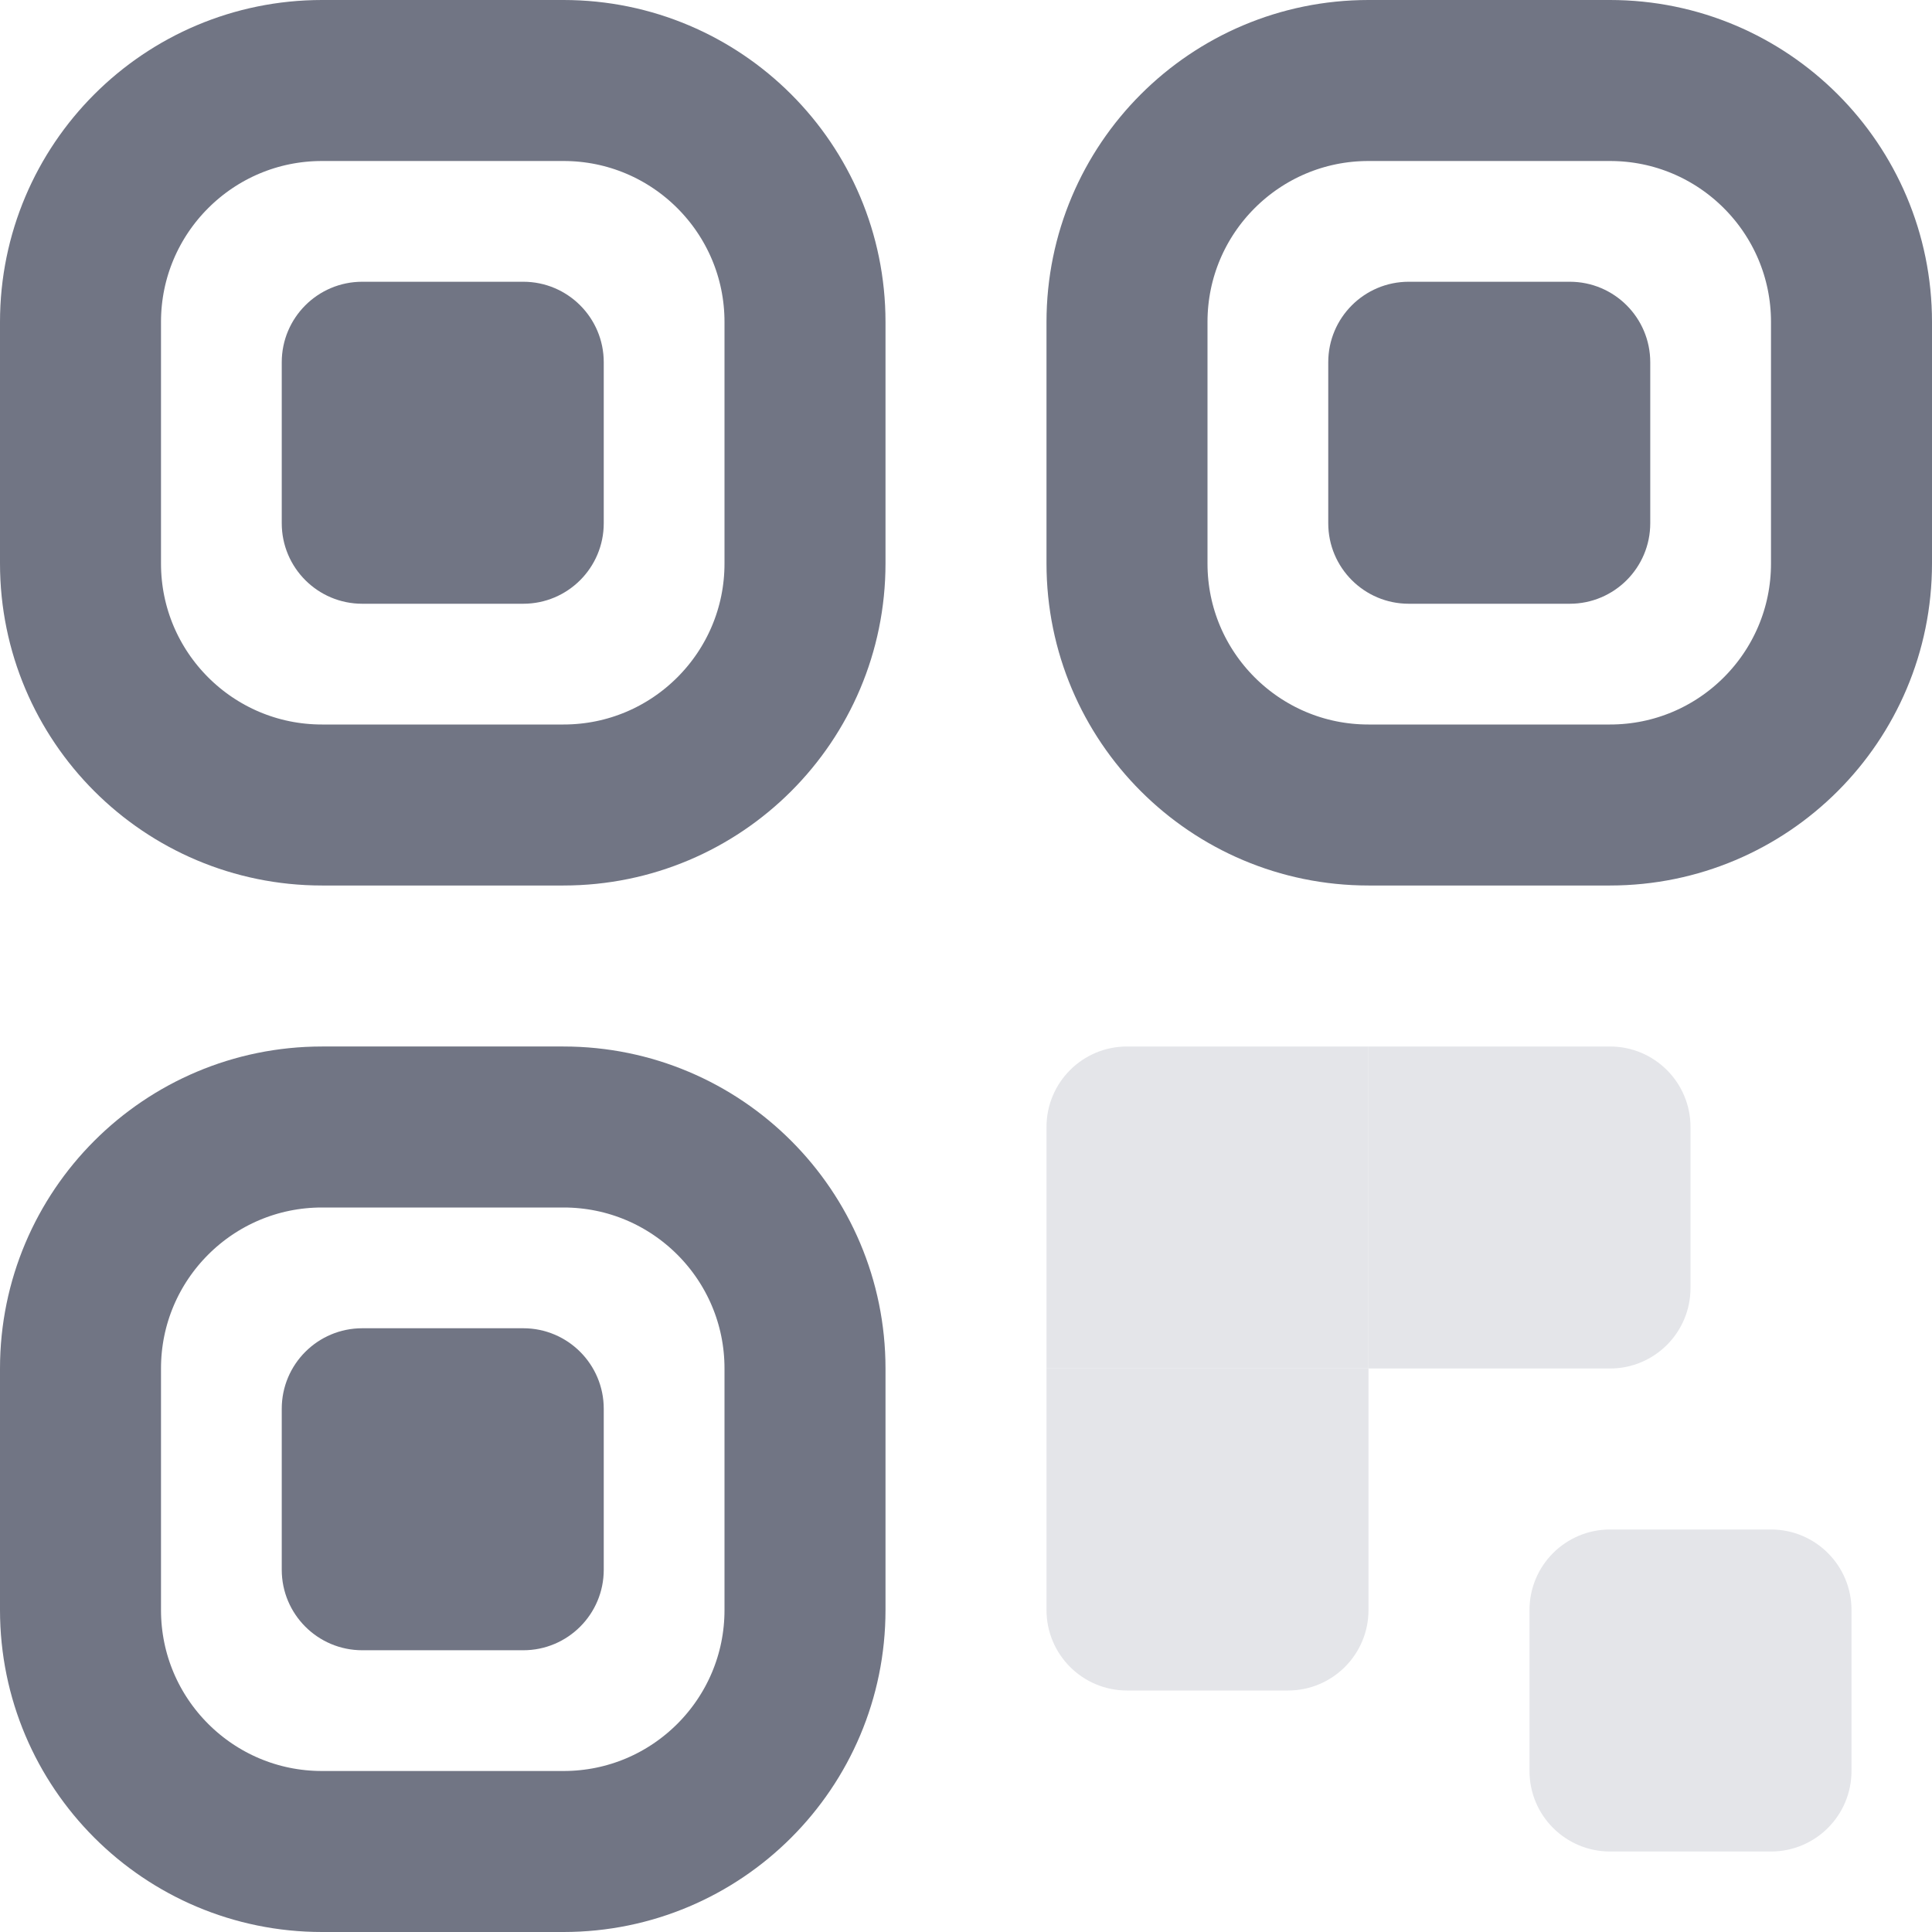
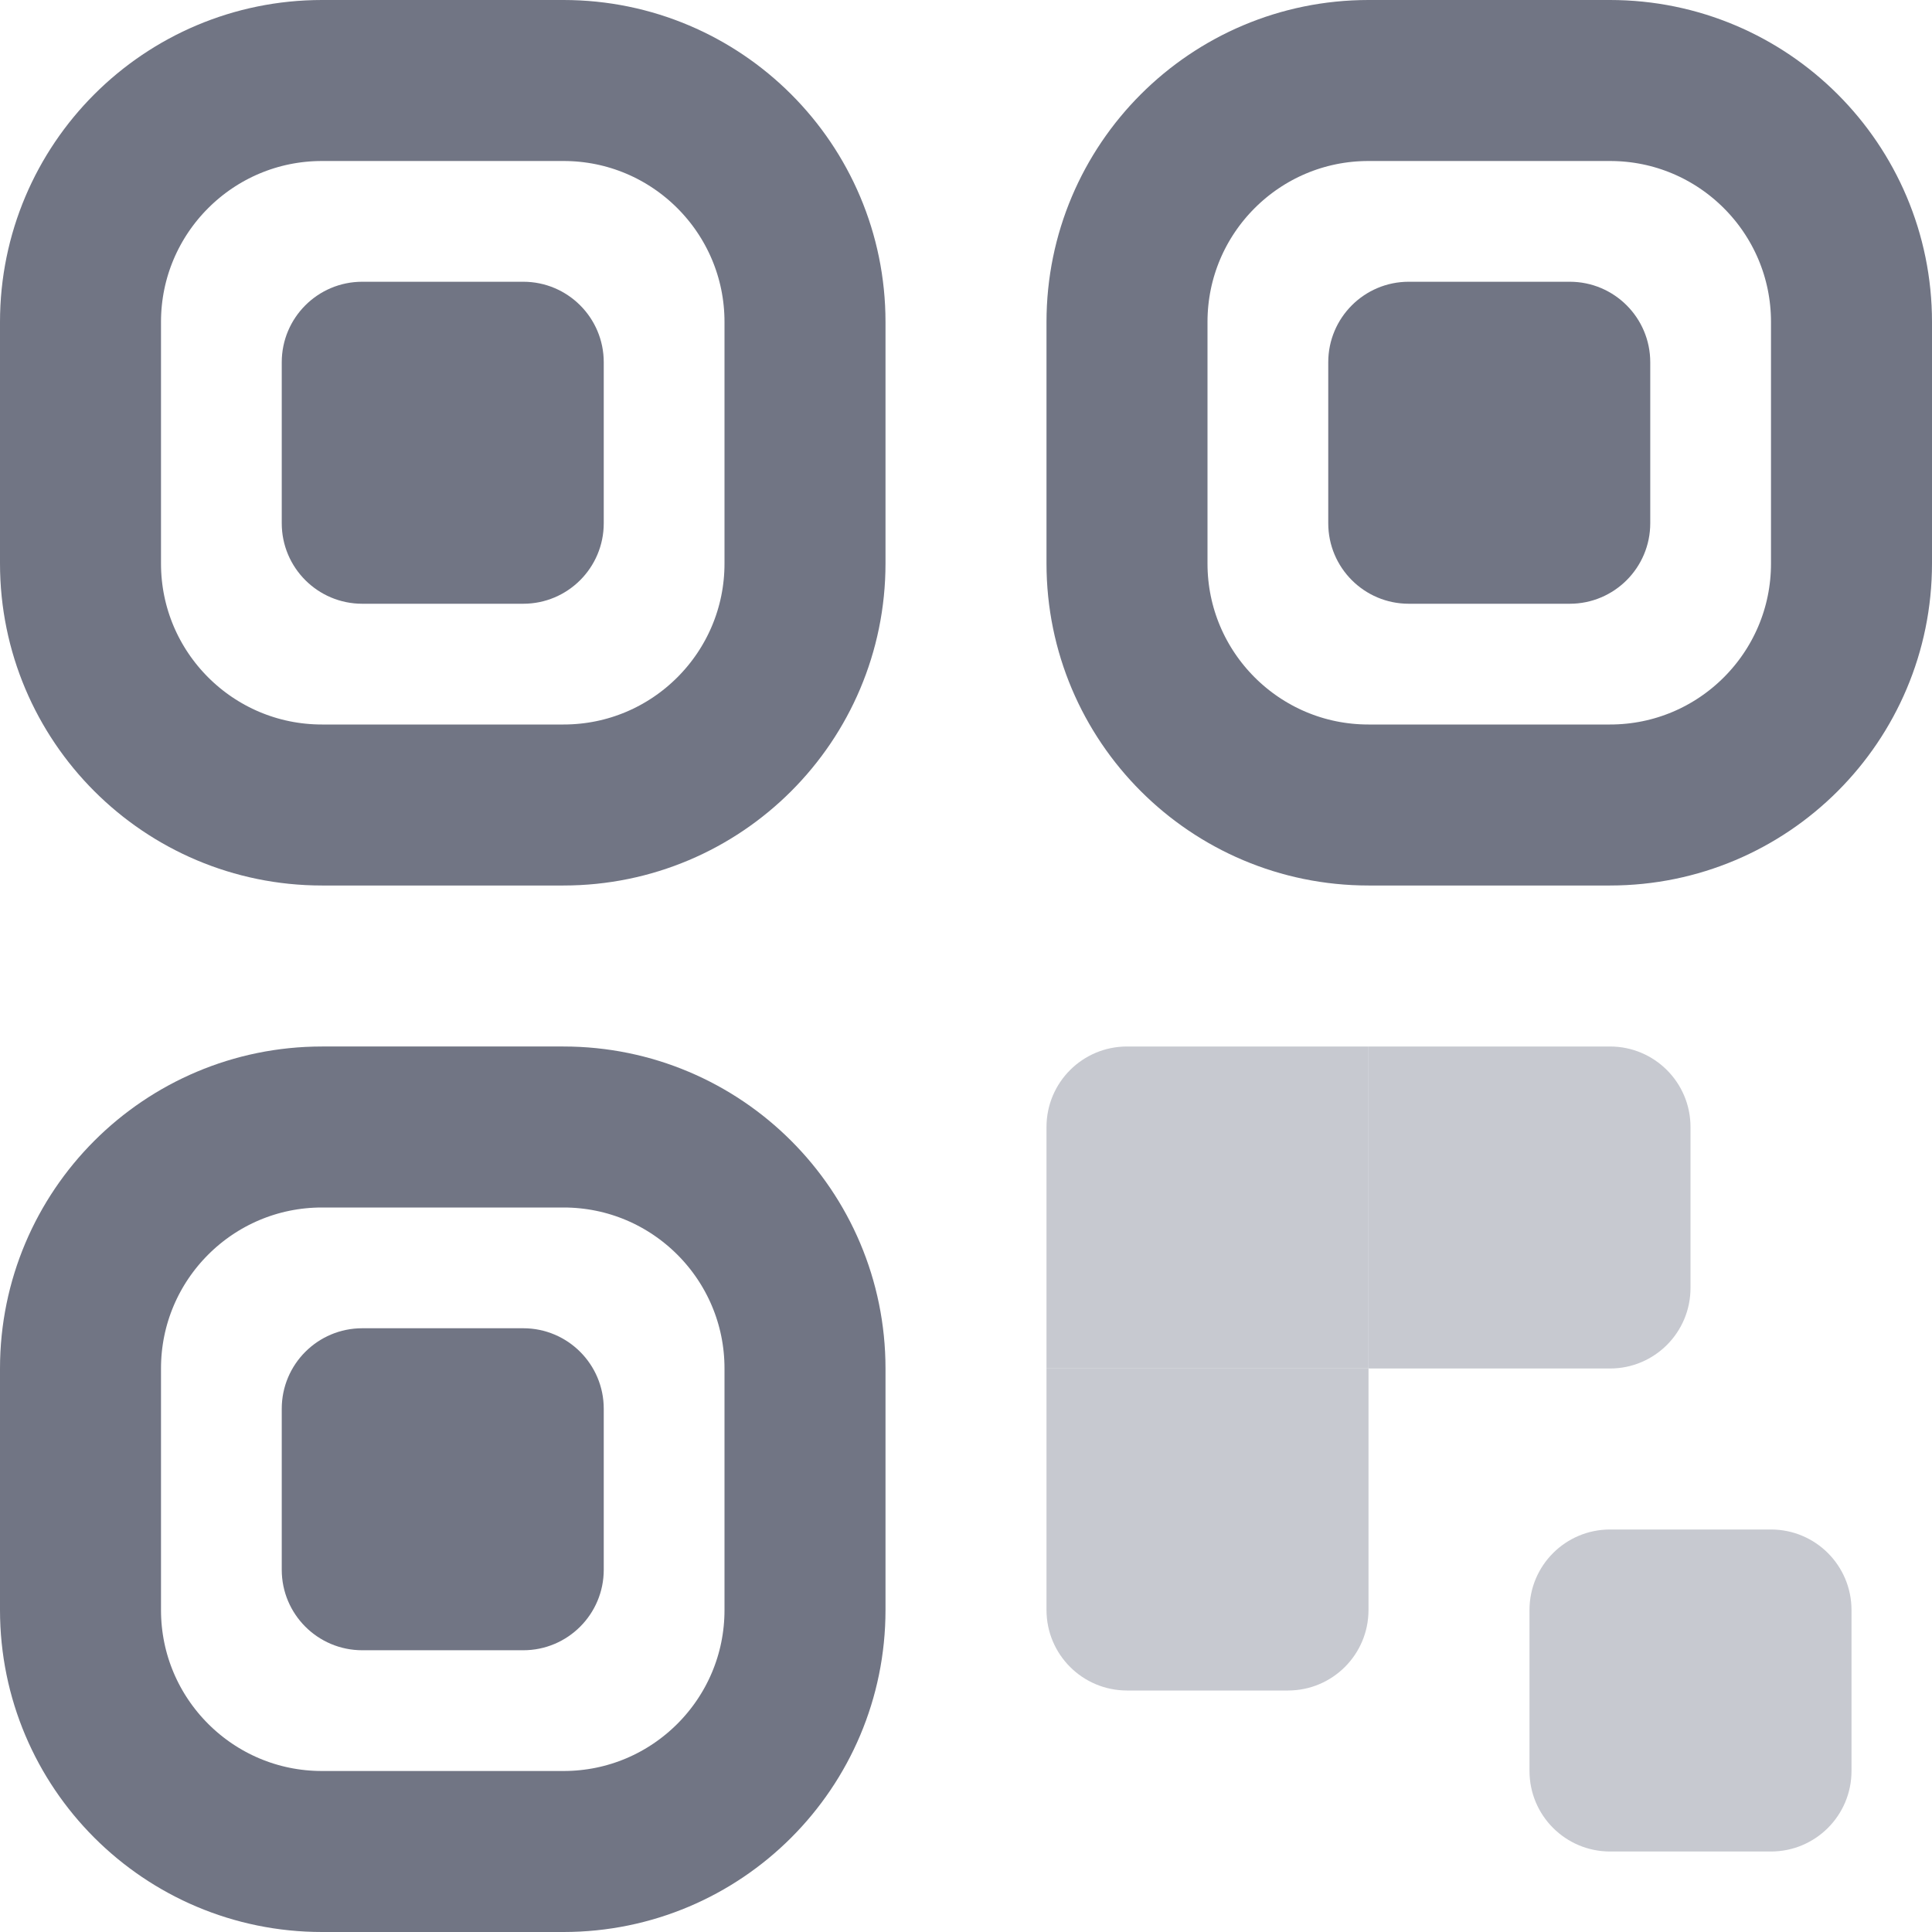
<svg xmlns="http://www.w3.org/2000/svg" width="48" height="48" viewBox="0 0 48 48" fill="none">
  <rect x="28" y="2" width="18" height="18" rx="6" stroke="#717584" stroke-width="4" />
  <rect x="2" y="2" width="18" height="18" rx="6" stroke="#717584" stroke-width="4" />
  <rect x="2" y="28" width="18" height="18" rx="6" stroke="#717584" stroke-width="4" />
  <rect x="33" y="7" width="8" height="8" rx="2" fill="#717584" />
  <rect x="7" y="7" width="8" height="8" rx="2" fill="#717584" />
  <rect x="7" y="33" width="8" height="8" rx="2" fill="#717584" />
-   <path d="M26 28C26 26.895 26.895 26 28 26H34V34H26V28Z" fill="#E4E5E9" />
-   <path d="M34 26H40C41.105 26 42 26.895 42 28V32C42 33.105 41.105 34 40 34H34V26Z" fill="#E4E5E9" />
-   <path d="M26 34H34V40C34 41.105 33.105 42 32 42H28C26.895 42 26 41.105 26 40V34Z" fill="#E4E5E9" />
-   <rect x="38" y="38" width="8" height="8" rx="2" fill="#E4E5E9" />
+   <path d="M26 28C26 26.895 26.895 26 28 26H34V34H26V28Z" fill="#C7C9D0" />
+   <path d="M34 26H40C41.105 26 42 26.895 42 28V32C42 33.105 41.105 34 40 34H34V26Z" fill="#C7C9D0" />
+   <path d="M26 34H34V40C34 41.105 33.105 42 32 42H28C26.895 42 26 41.105 26 40V34Z" fill="#C7C9D0" />
+   <rect x="38" y="38" width="8" height="8" rx="2" fill="#C7C9D0" />
</svg>
